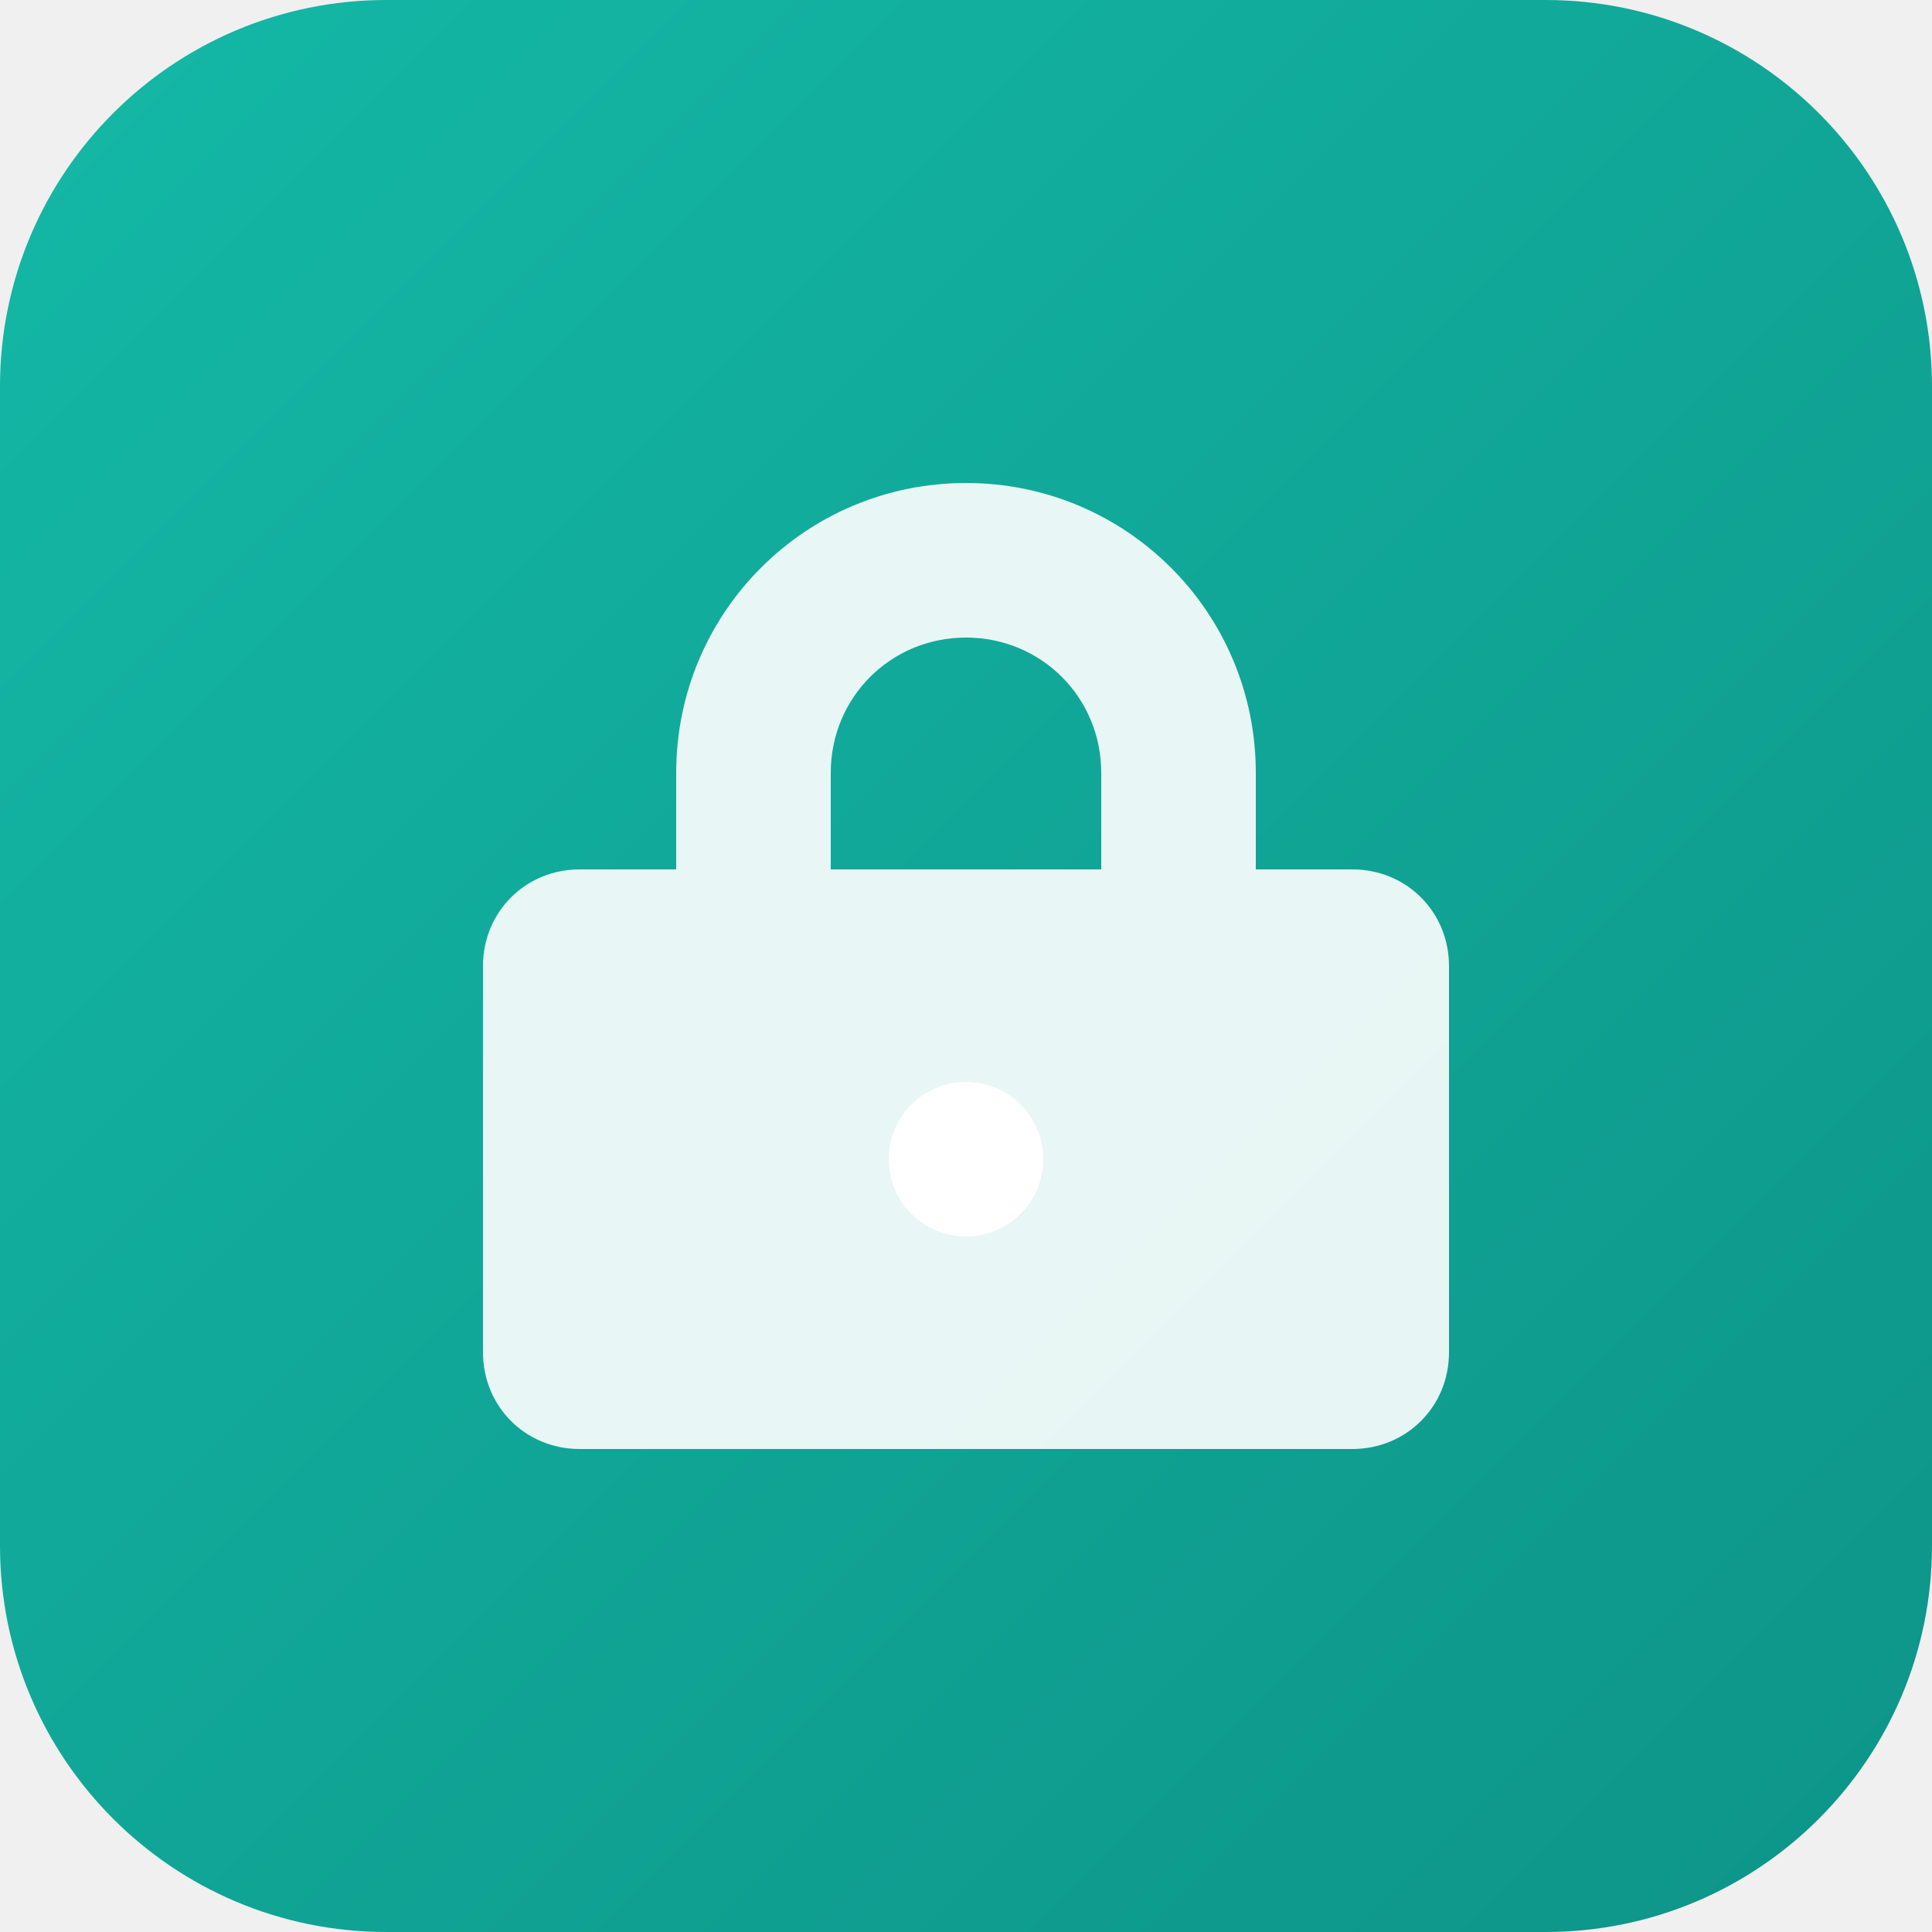
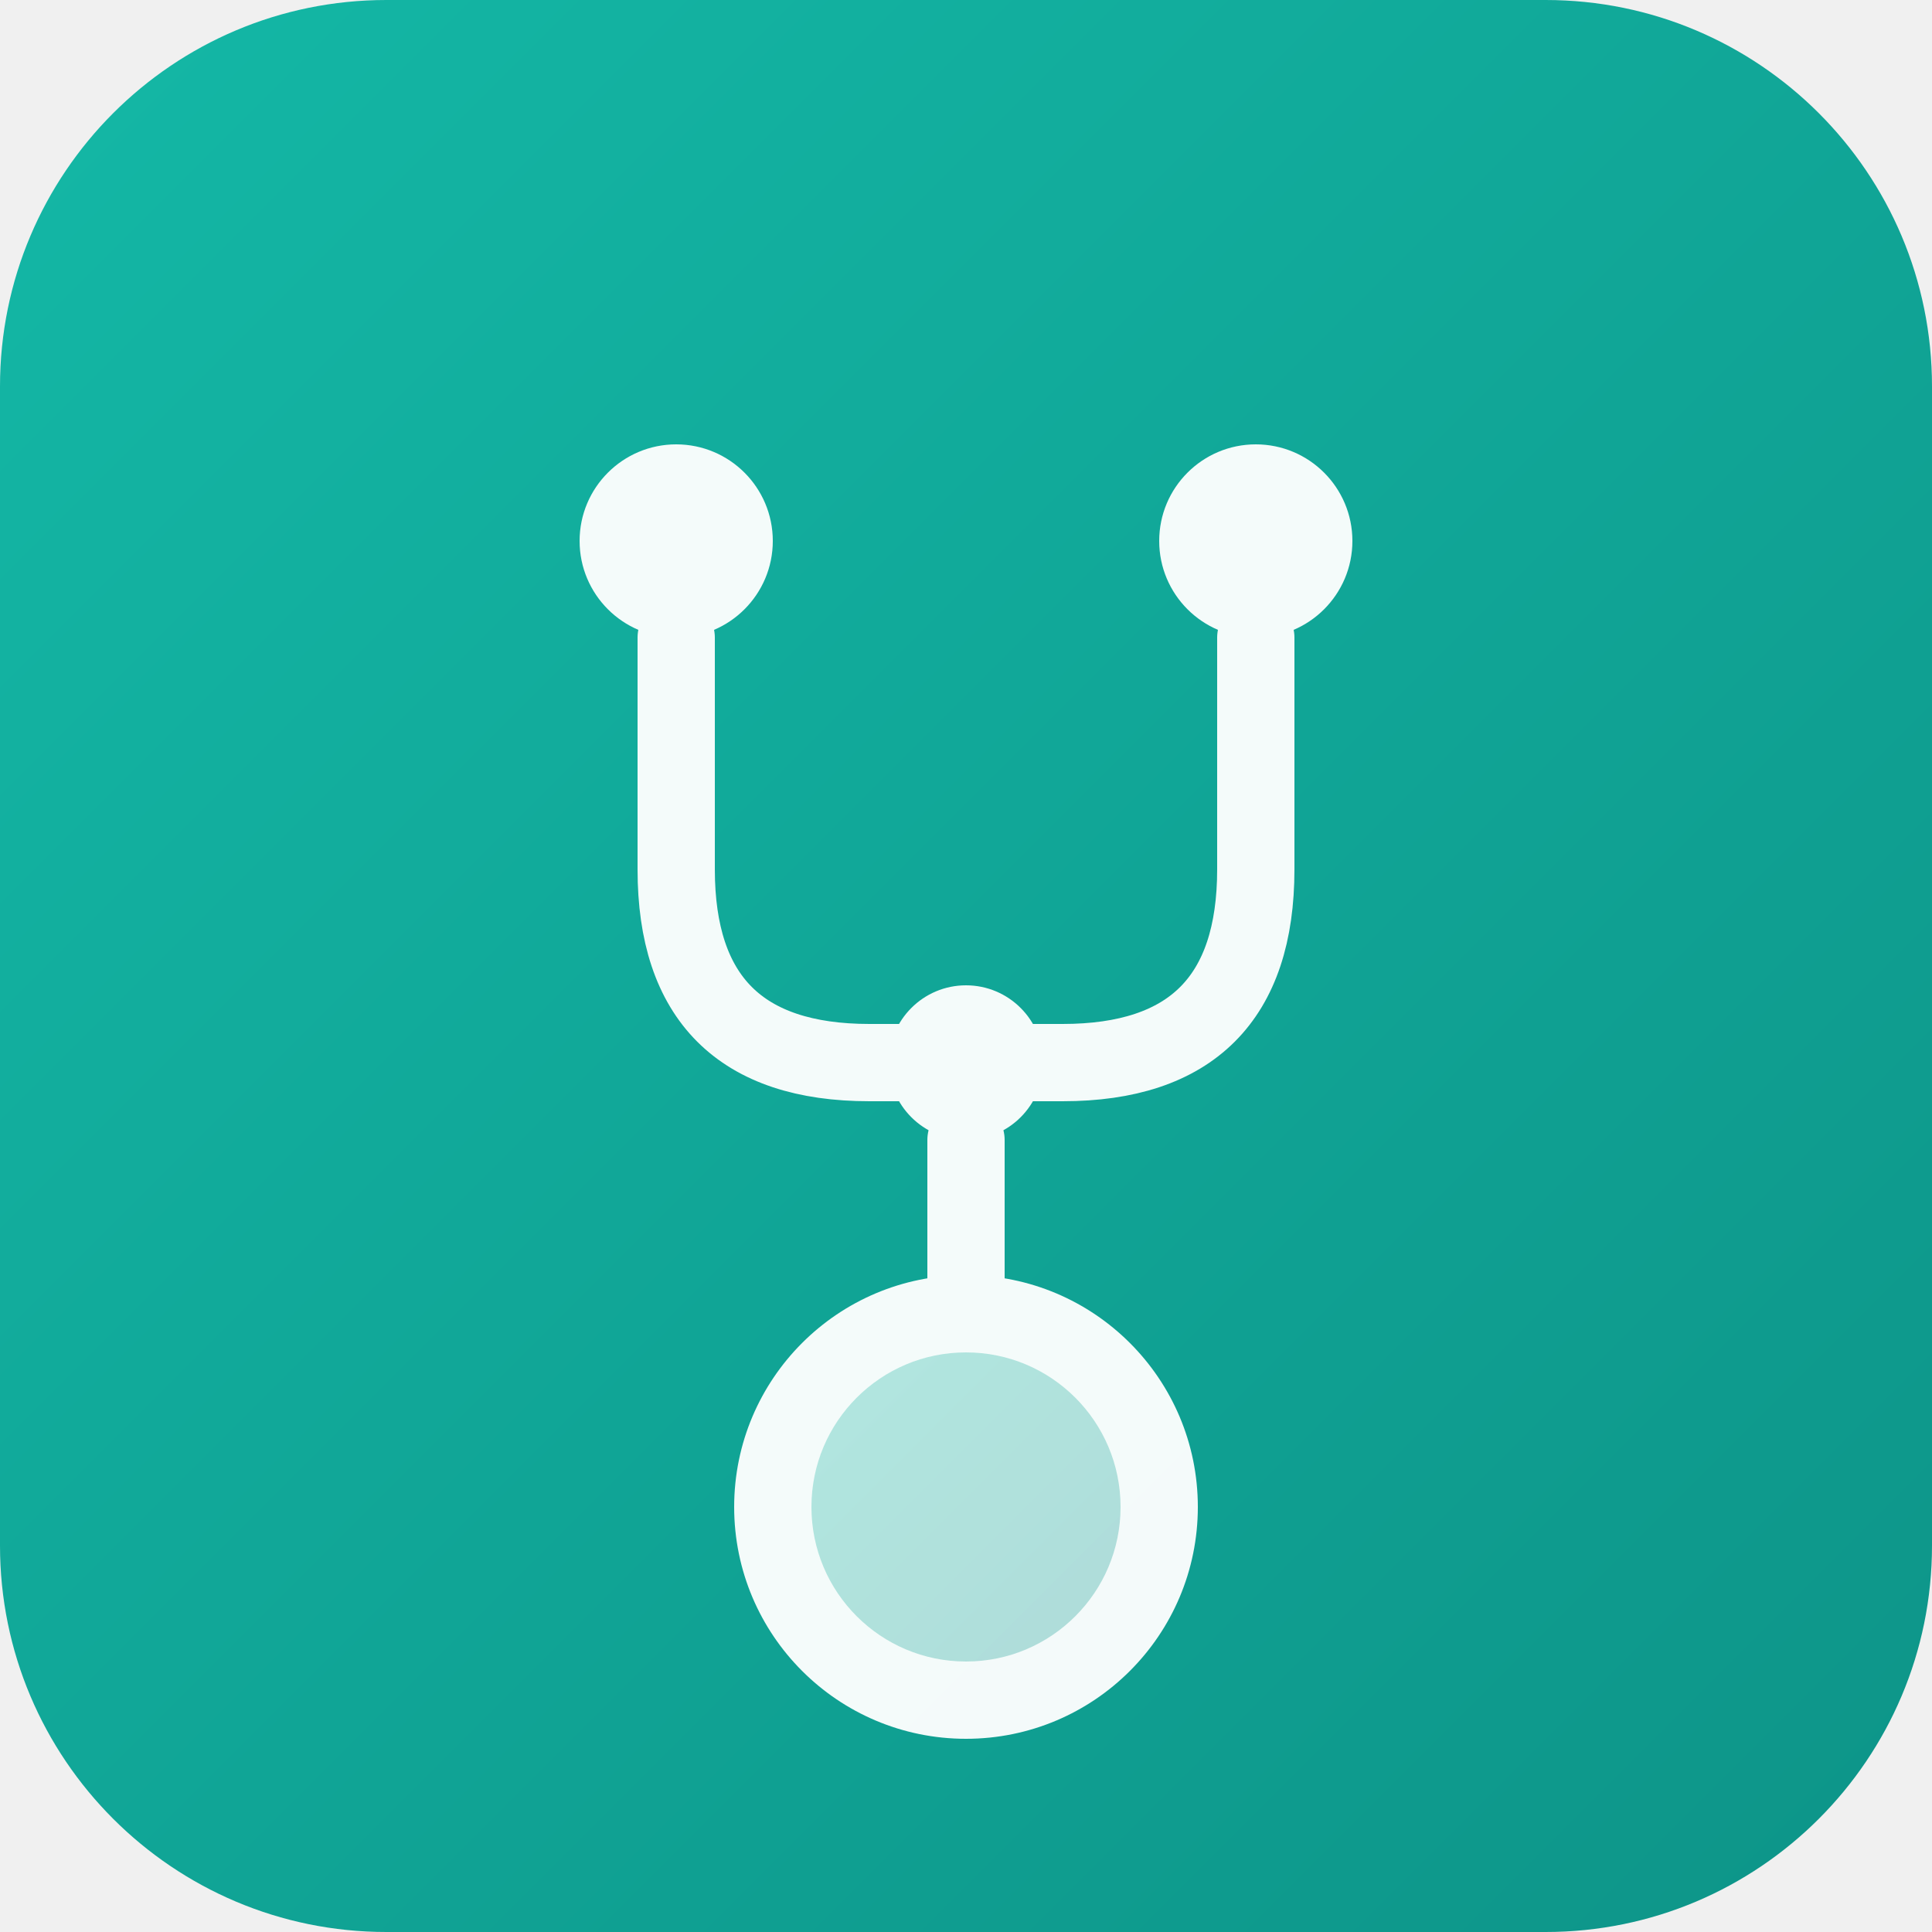
<svg xmlns="http://www.w3.org/2000/svg" viewBox="0 0 100 100">
  <defs>
    <linearGradient id="grad" x1="0%" y1="0%" x2="100%" y2="100%">
      <stop offset="0%" style="stop-color:#14b8a6;stop-opacity:1" />
      <stop offset="100%" style="stop-color:#0d9488;stop-opacity:1" />
    </linearGradient>
  </defs>
  <rect width="100" height="100" rx="20" fill="url(#grad)" />
-   <path d="M50 25c-8.3 0-15 6.7-15 15v5h-5c-2.8 0-5 2.2-5 5v20c0 2.8 2.2 5 5 5h40c2.8 0 5-2.2 5-5V50c0-2.8-2.2-5-5-5h-5v-5c0-8.3-6.7-15-15-15zm0 8c3.9 0 7 3.1 7 7v5H43v-5c0-3.9 3.1-7 7-7z" fill="white" opacity="0.9" />
-   <circle cx="50" cy="60" r="4" fill="white" />
+   <g fill="white" opacity="0.95">
+     <circle cx="35" cy="28" r="5" />
+     <circle cx="65" cy="28" r="5" />
+     <path d="M35 33 L35 45 Q35 55 45 55 L50 55" stroke="white" stroke-width="4" fill="none" stroke-linecap="round" />
+     <path d="M65 33 L65 45 Q65 55 55 55 L50 55" stroke="white" stroke-width="4" fill="none" stroke-linecap="round" />
+     <circle cx="50" cy="55" r="4" />
+     <path d="M50 59 L50 68" stroke="white" stroke-width="4" fill="none" stroke-linecap="round" />
+     <circle cx="50" cy="78" r="12" fill="white" />
+     <circle cx="50" cy="78" r="8" fill="url(#grad)" opacity="0.3" />
+   </g>
</svg>
